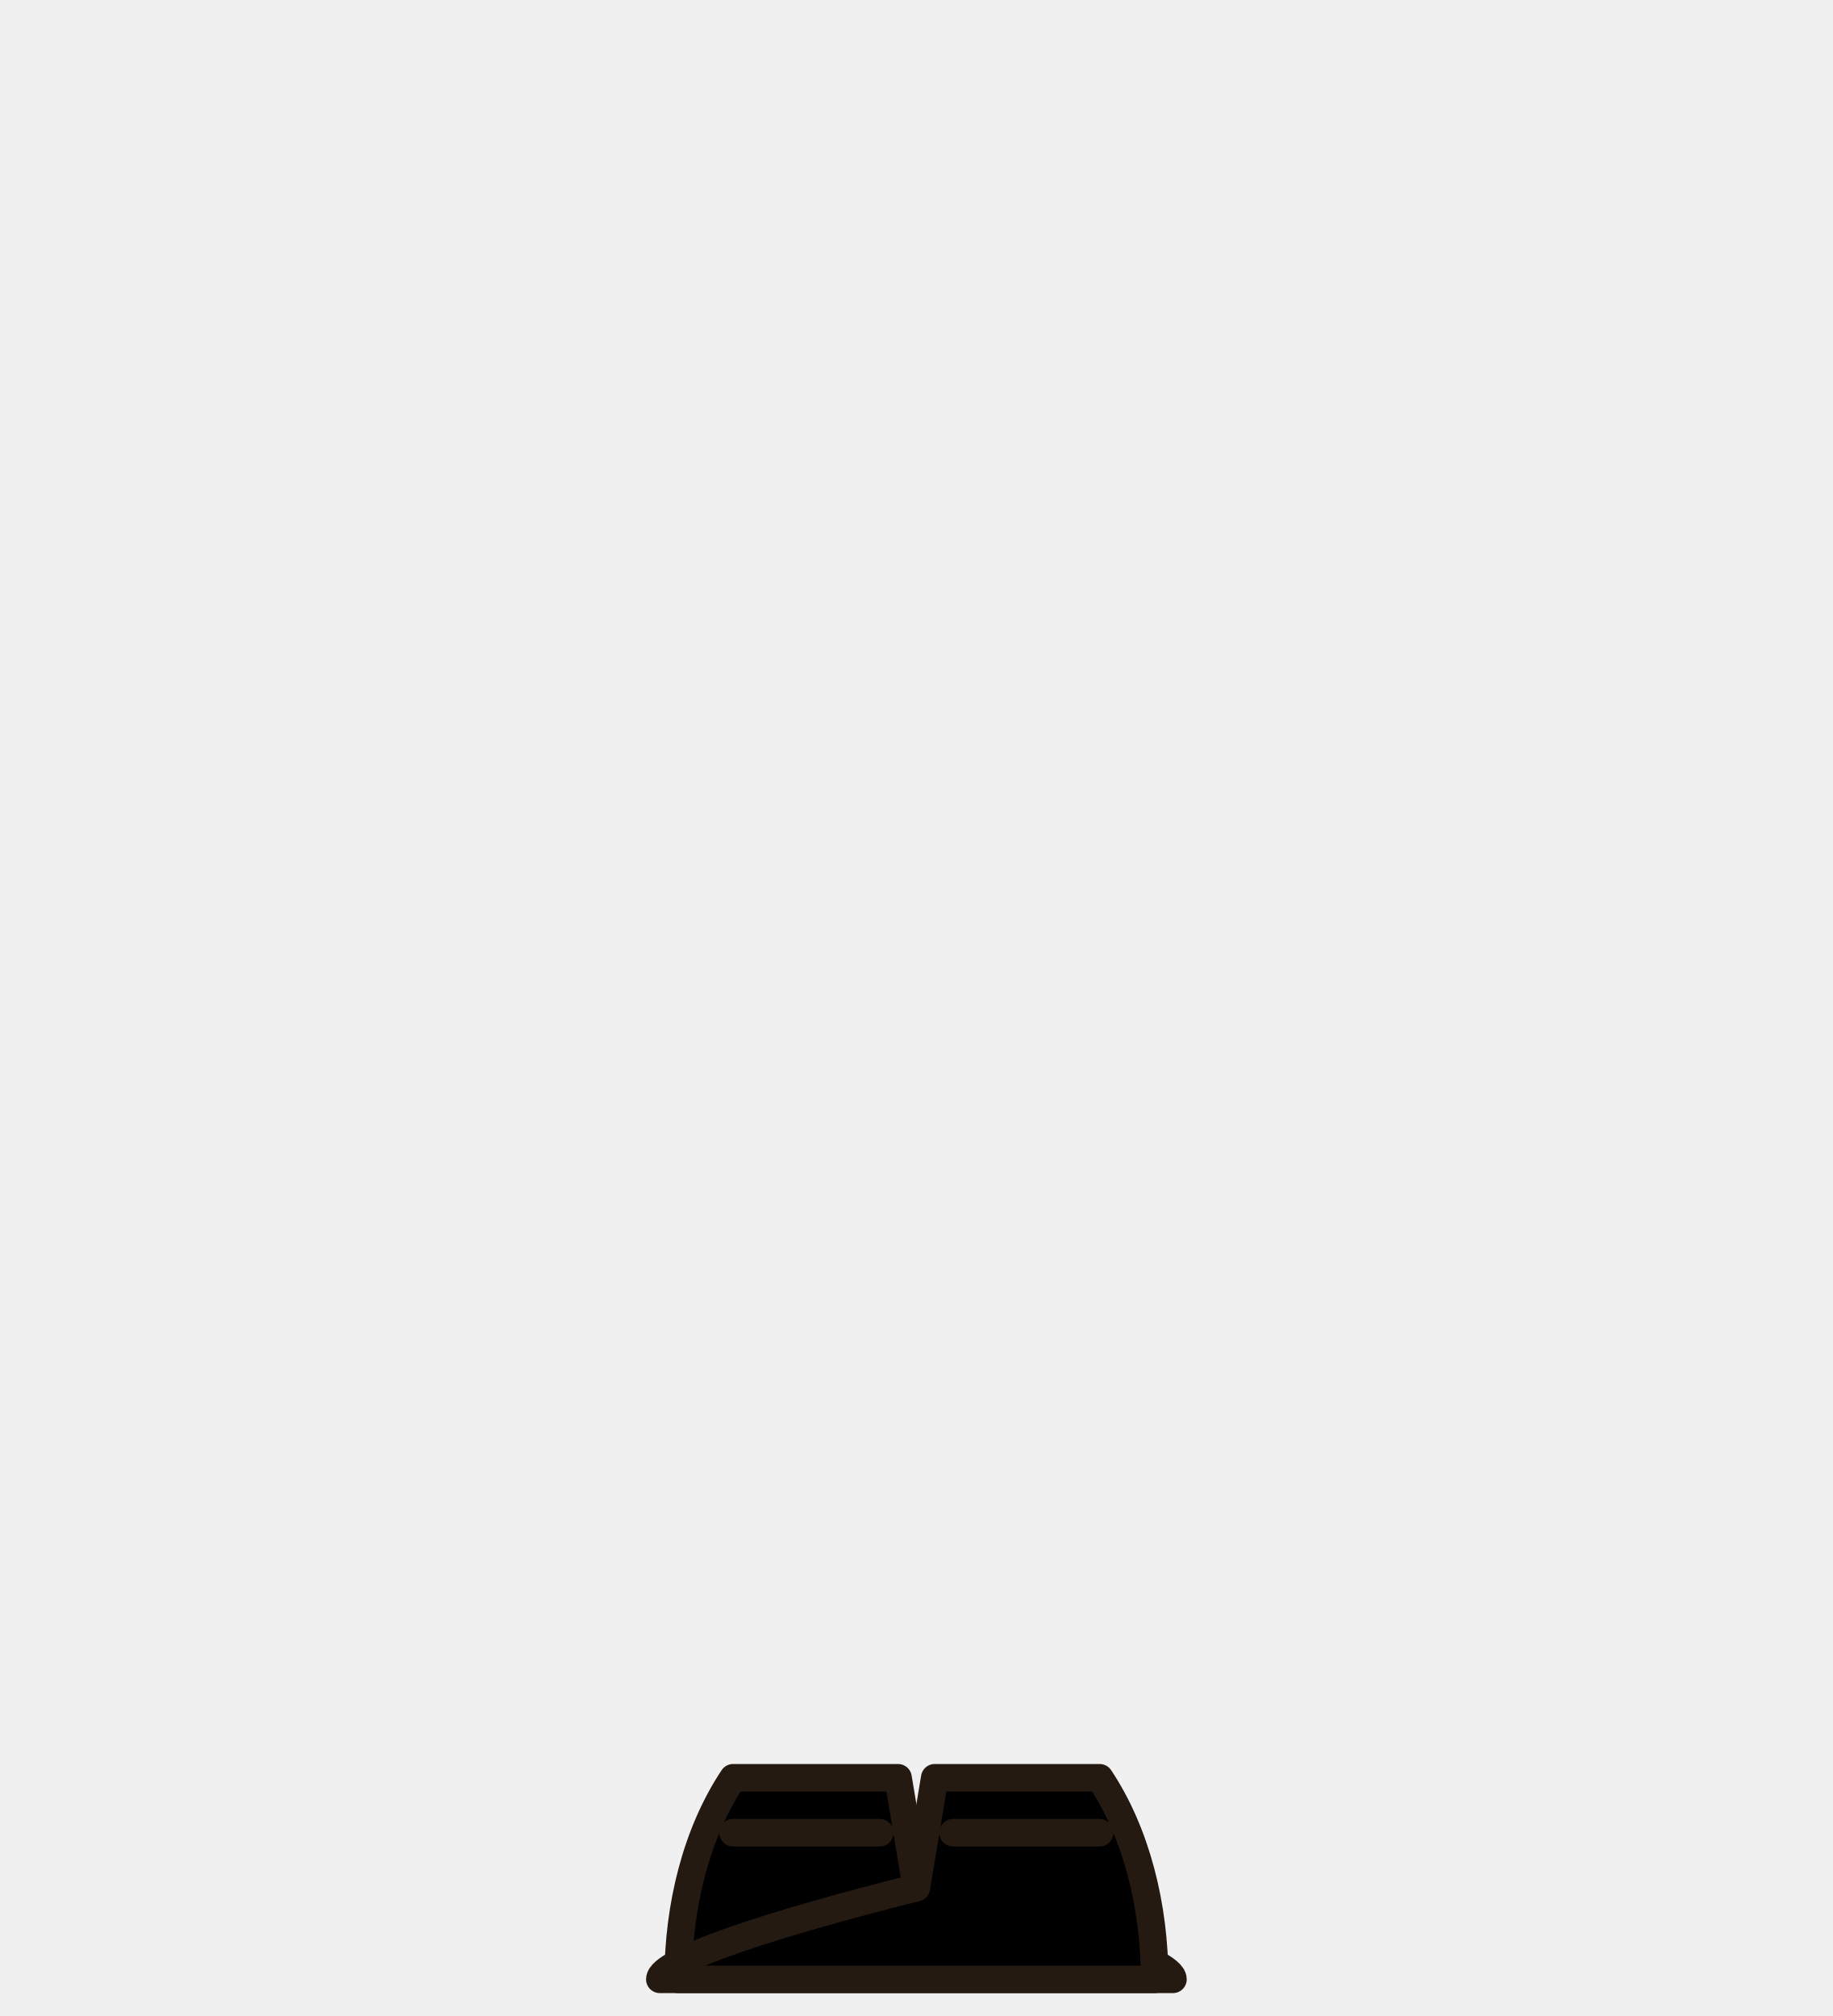
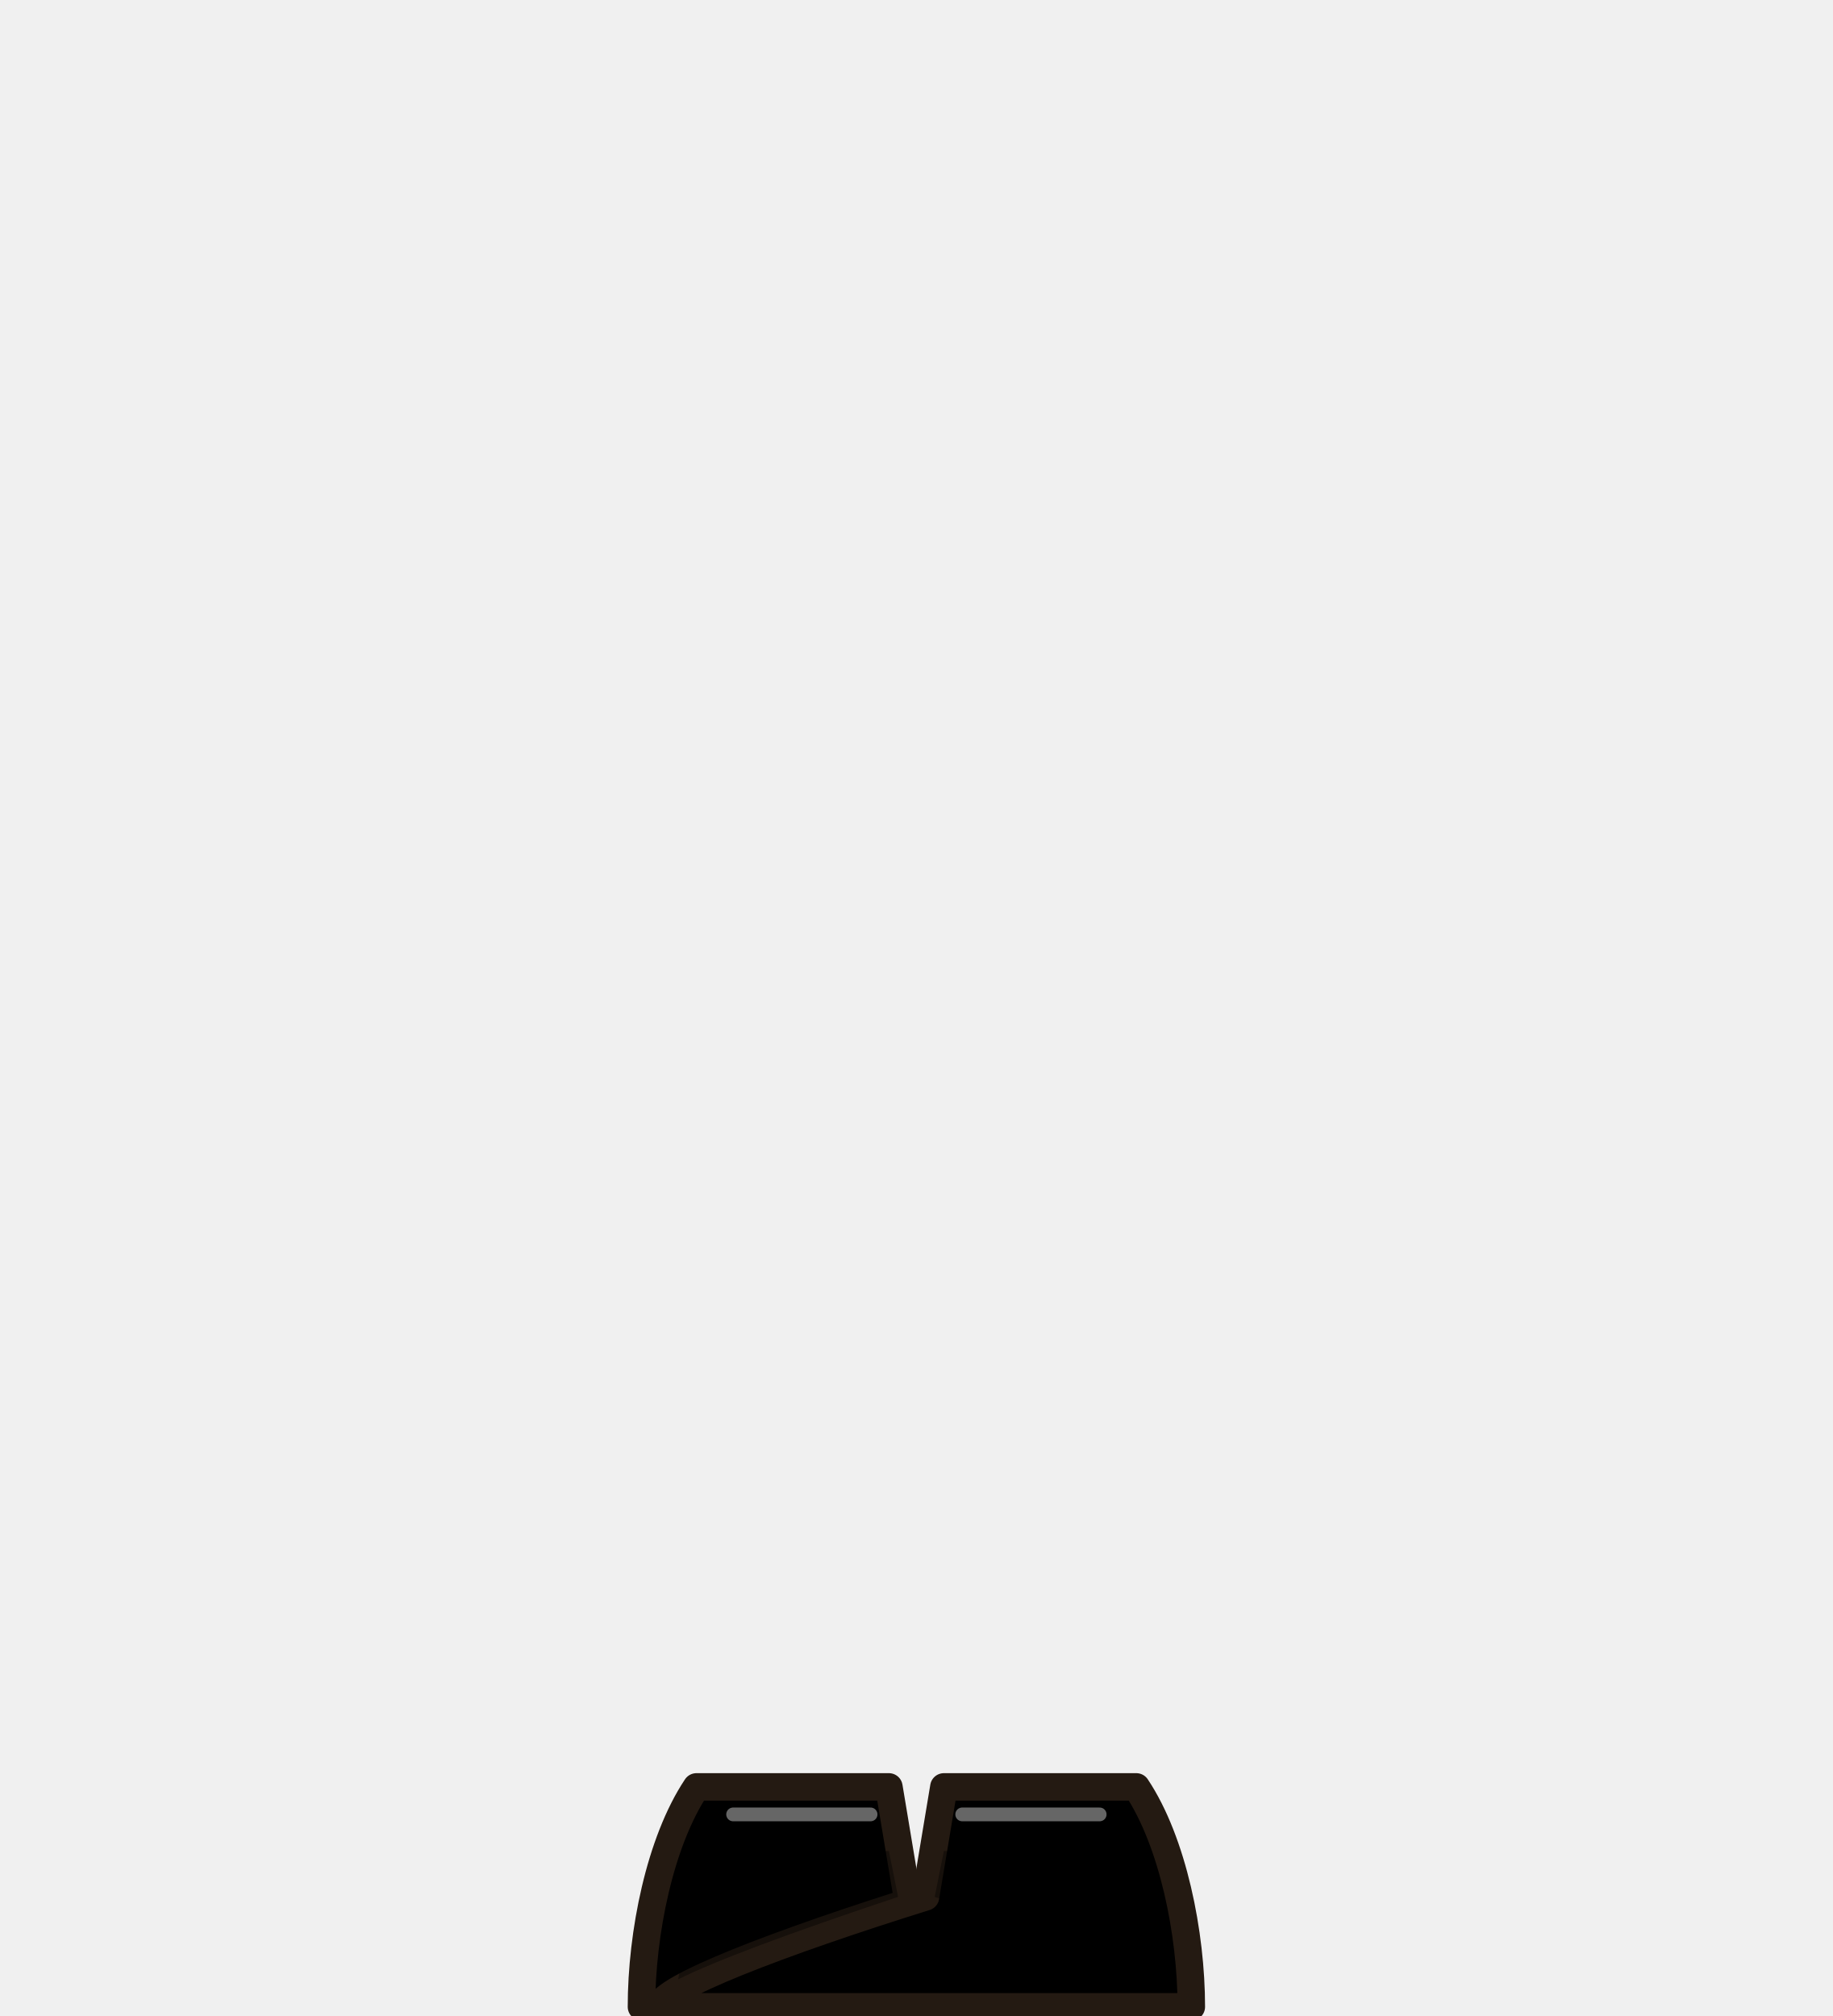
<svg xmlns="http://www.w3.org/2000/svg" width="200" height="220" viewBox="0 0 200 220">
-   <g stroke="#241a12" stroke-width="3" stroke-linejoin="round" stroke-linecap="round">
-     <path d="M80 194 L98 194 L100 206 C116 210 128 214 128 216 L74 216 C74 208 76 200 80 194 Z" fill="{{shoes}}" />
-     <path d="M120 194 L102 194 L100 206 C84 210 72 214 72 216 L126 216 C126 208 124 200 120 194 Z" fill="{{shoes}}" />
-     <path d="M80 200 L96 200 M104 200 L120 200" fill="none" stroke="{{shoesDark}}" />
+   <g transform="translate(0,3)">
+     <g stroke="#241a12" stroke-width="3" stroke-linejoin="round" stroke-linecap="round">
+       <path d="M76 192 L97 192 L99 204 C115 209 128 214 128 216 L70 216 C70 208 72 198 76 192 Z" fill="{{shoes}}" />
+       <path d="M124 192 L103 192 L101 204 C85 209 72 214 72 216 L130 216 C130 208 128 198 124 192 Z" fill="{{shoes}}" />
+     </g>
+     <g fill="{{shoesDark}}" stroke="none" opacity="0.4">
+       <path d="M75 199 L97 199 L98 204 C86 208 78 211 74 213 C75 208 75 203 75 199 Z" />
+       <path d="M125 199 L103 199 L102 204 C114 208 122 211 126 213 C125 208 125 203 125 199 Z" />
+     </g>
+     <g fill="none" stroke="{{shoesDark}}" stroke-width="2" stroke-linecap="round">
+       <path d="M79 200 L95 200" />
+       <path d="M121 200 L105 200" />
+       <path d="M76 212 L94 207" />
+       <path d="M124 212 L106 207" />
+     </g>
+     <g stroke="#ffffff" stroke-width="1.5" stroke-linecap="round" opacity="0.4">
+       <path d="M80 195 L95 195" />
+       <path d="M120 195 L105 195" />
+     </g>
  </g>
</svg>
